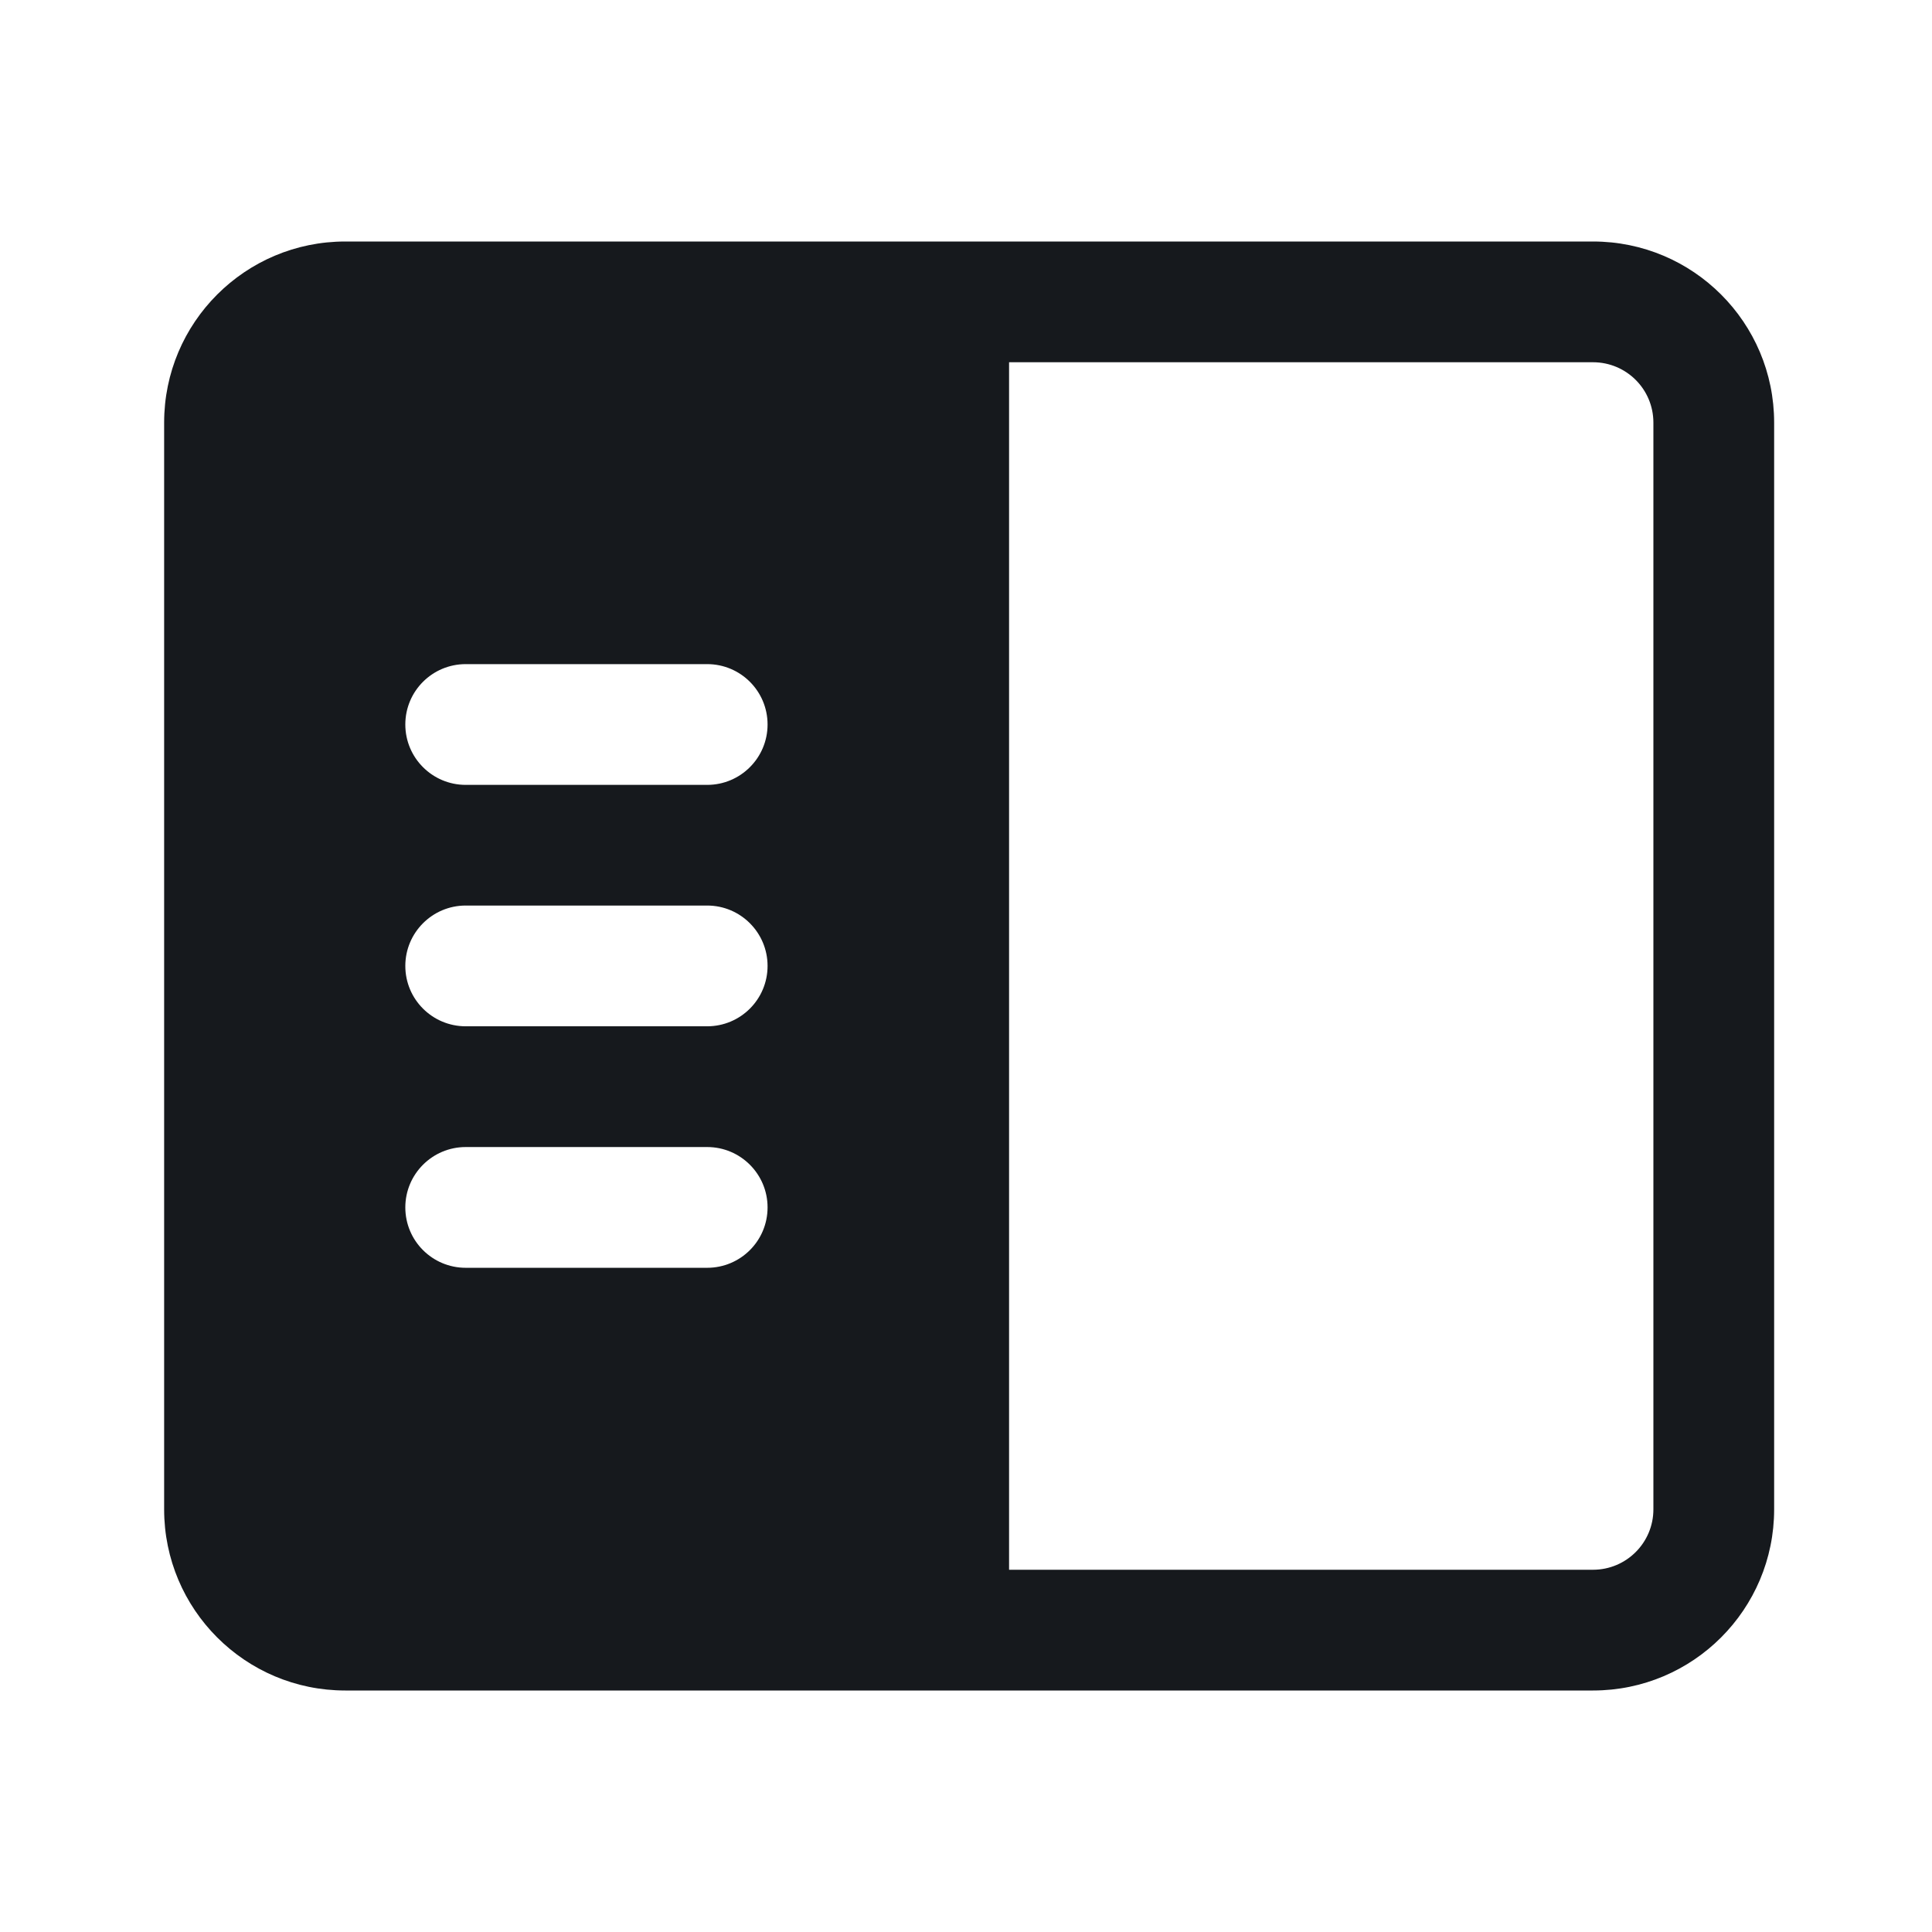
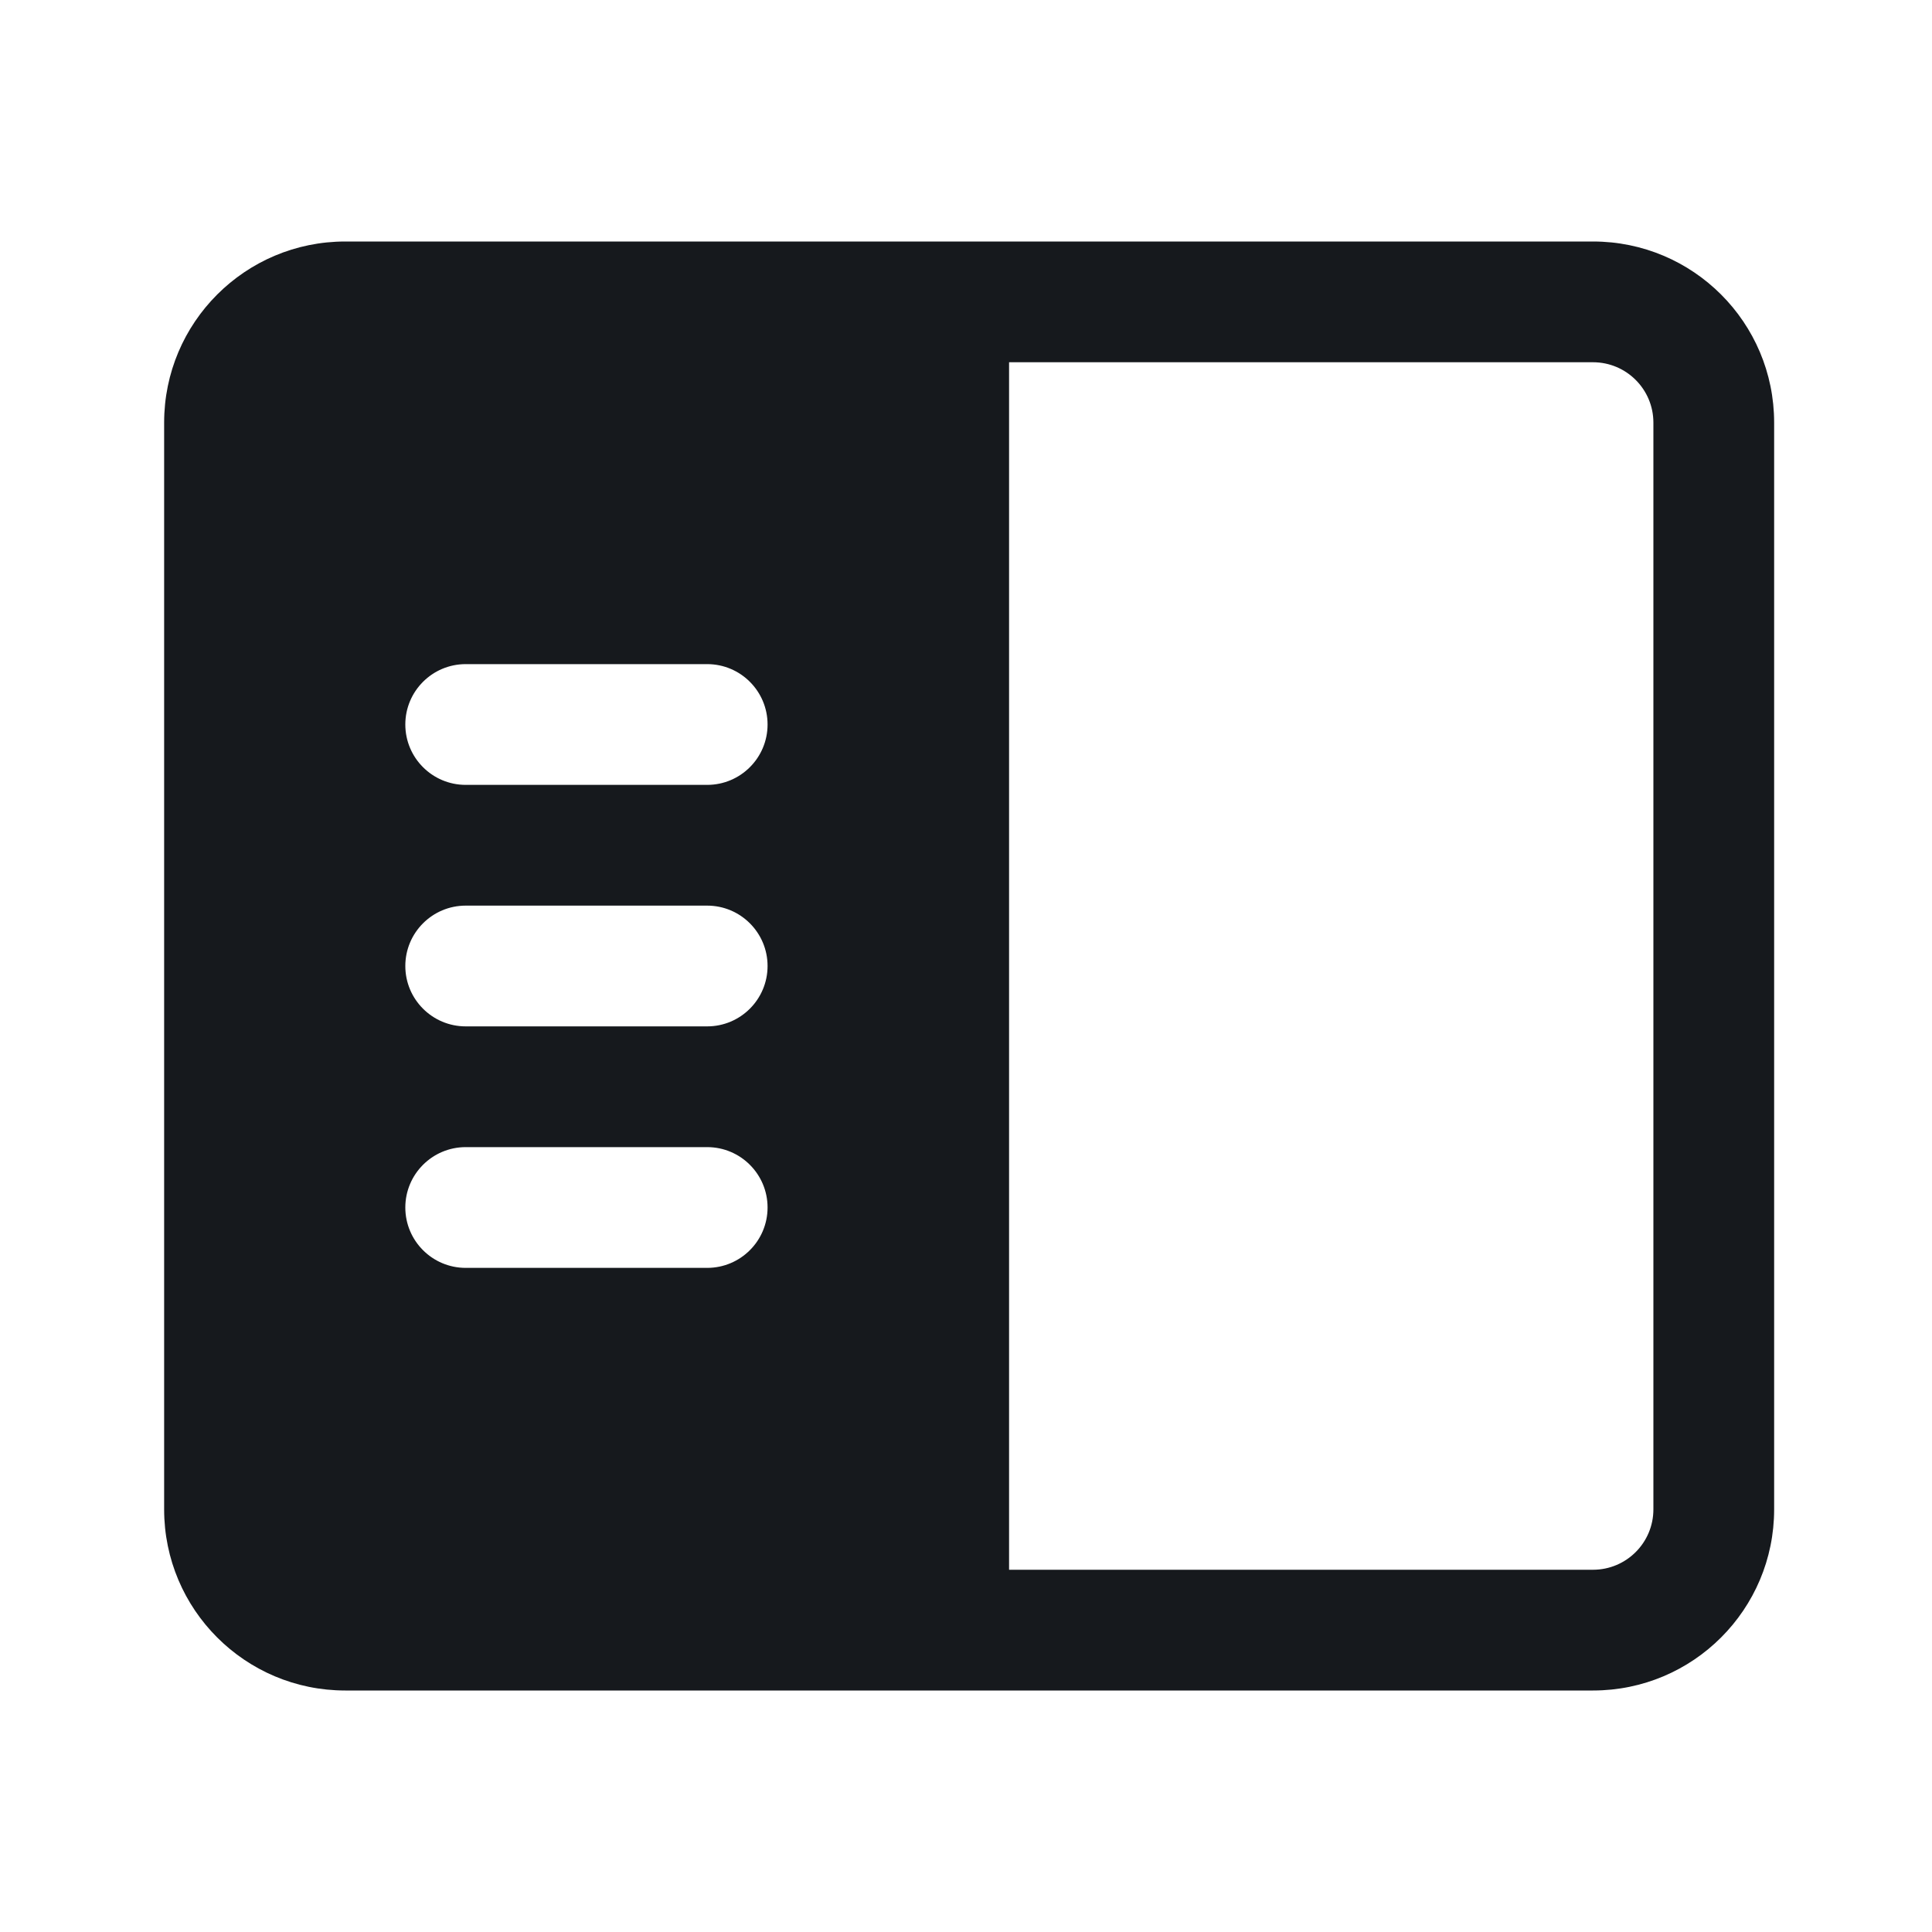
<svg xmlns="http://www.w3.org/2000/svg" width="24" height="24" viewBox="0 0 24 24" fill="none">
-   <path fill-rule="evenodd" clip-rule="evenodd" d="M4.289 21C3.046 21 2.039 19.992 2.039 18.75V5.25C2.039 4.007 3.046 3 4.289 3H19.789C21.032 3 22.039 4.007 22.039 5.25V18.75C22.039 19.992 21.032 21 19.789 21H4.289ZM12.535 19.5H19.789C20.203 19.5 20.539 19.164 20.539 18.75V5.25C20.539 4.835 20.203 4.5 19.789 4.5H12.535L12.535 19.5ZM5.785 8.25C5.371 8.25 5.035 8.585 5.035 9C5.035 9.414 5.371 9.75 5.785 9.75H8.785C9.199 9.75 9.535 9.414 9.535 9C9.535 8.585 9.199 8.25 8.785 8.25H5.785ZM5.035 11.999C5.035 11.585 5.371 11.249 5.785 11.249H8.785C9.199 11.249 9.535 11.585 9.535 11.999C9.535 12.414 9.199 12.749 8.785 12.749H5.785C5.371 12.749 5.035 12.414 5.035 11.999ZM5.785 14.249C5.371 14.249 5.035 14.585 5.035 14.999C5.035 15.414 5.371 15.749 5.785 15.749H8.785C9.199 15.749 9.535 15.414 9.535 14.999C9.535 14.585 9.199 14.249 8.785 14.249H5.785Z" fill="#16191D" />
+   <path d="M4.289 21C3.046 21 2.039 19.993 2.039 18.75V5.25C2.039 4.007 3.046 3 4.289 3H19.789C21.032 3 22.039 4.007 22.039 5.25V18.75C22.039 19.993 21.032 21 19.789 21H4.289ZM12.535 19.5H19.789C20.203 19.5 20.539 19.164 20.539 18.75V5.25C20.539 4.836 20.203 4.5 19.789 4.5H12.535L12.535 19.5ZM5.785 8.25C5.371 8.25 5.035 8.586 5.035 9C5.035 9.414 5.371 9.75 5.785 9.75H8.785C9.199 9.75 9.535 9.414 9.535 9C9.535 8.586 9.199 8.25 8.785 8.25H5.785ZM5.035 12C5.035 12.414 5.371 12.75 5.785 12.75H8.785C9.199 12.75 9.535 12.414 9.535 12C9.535 11.586 9.199 11.25 8.785 11.25H5.785C5.371 11.25 5.035 11.586 5.035 12ZM5.785 14.25C5.371 14.25 5.035 14.586 5.035 15C5.035 15.414 5.371 15.75 5.785 15.75H8.785C9.199 15.75 9.535 15.414 9.535 15C9.535 14.586 9.199 14.25 8.785 14.25H5.785Z" fill="#16191D" />
</svg>
